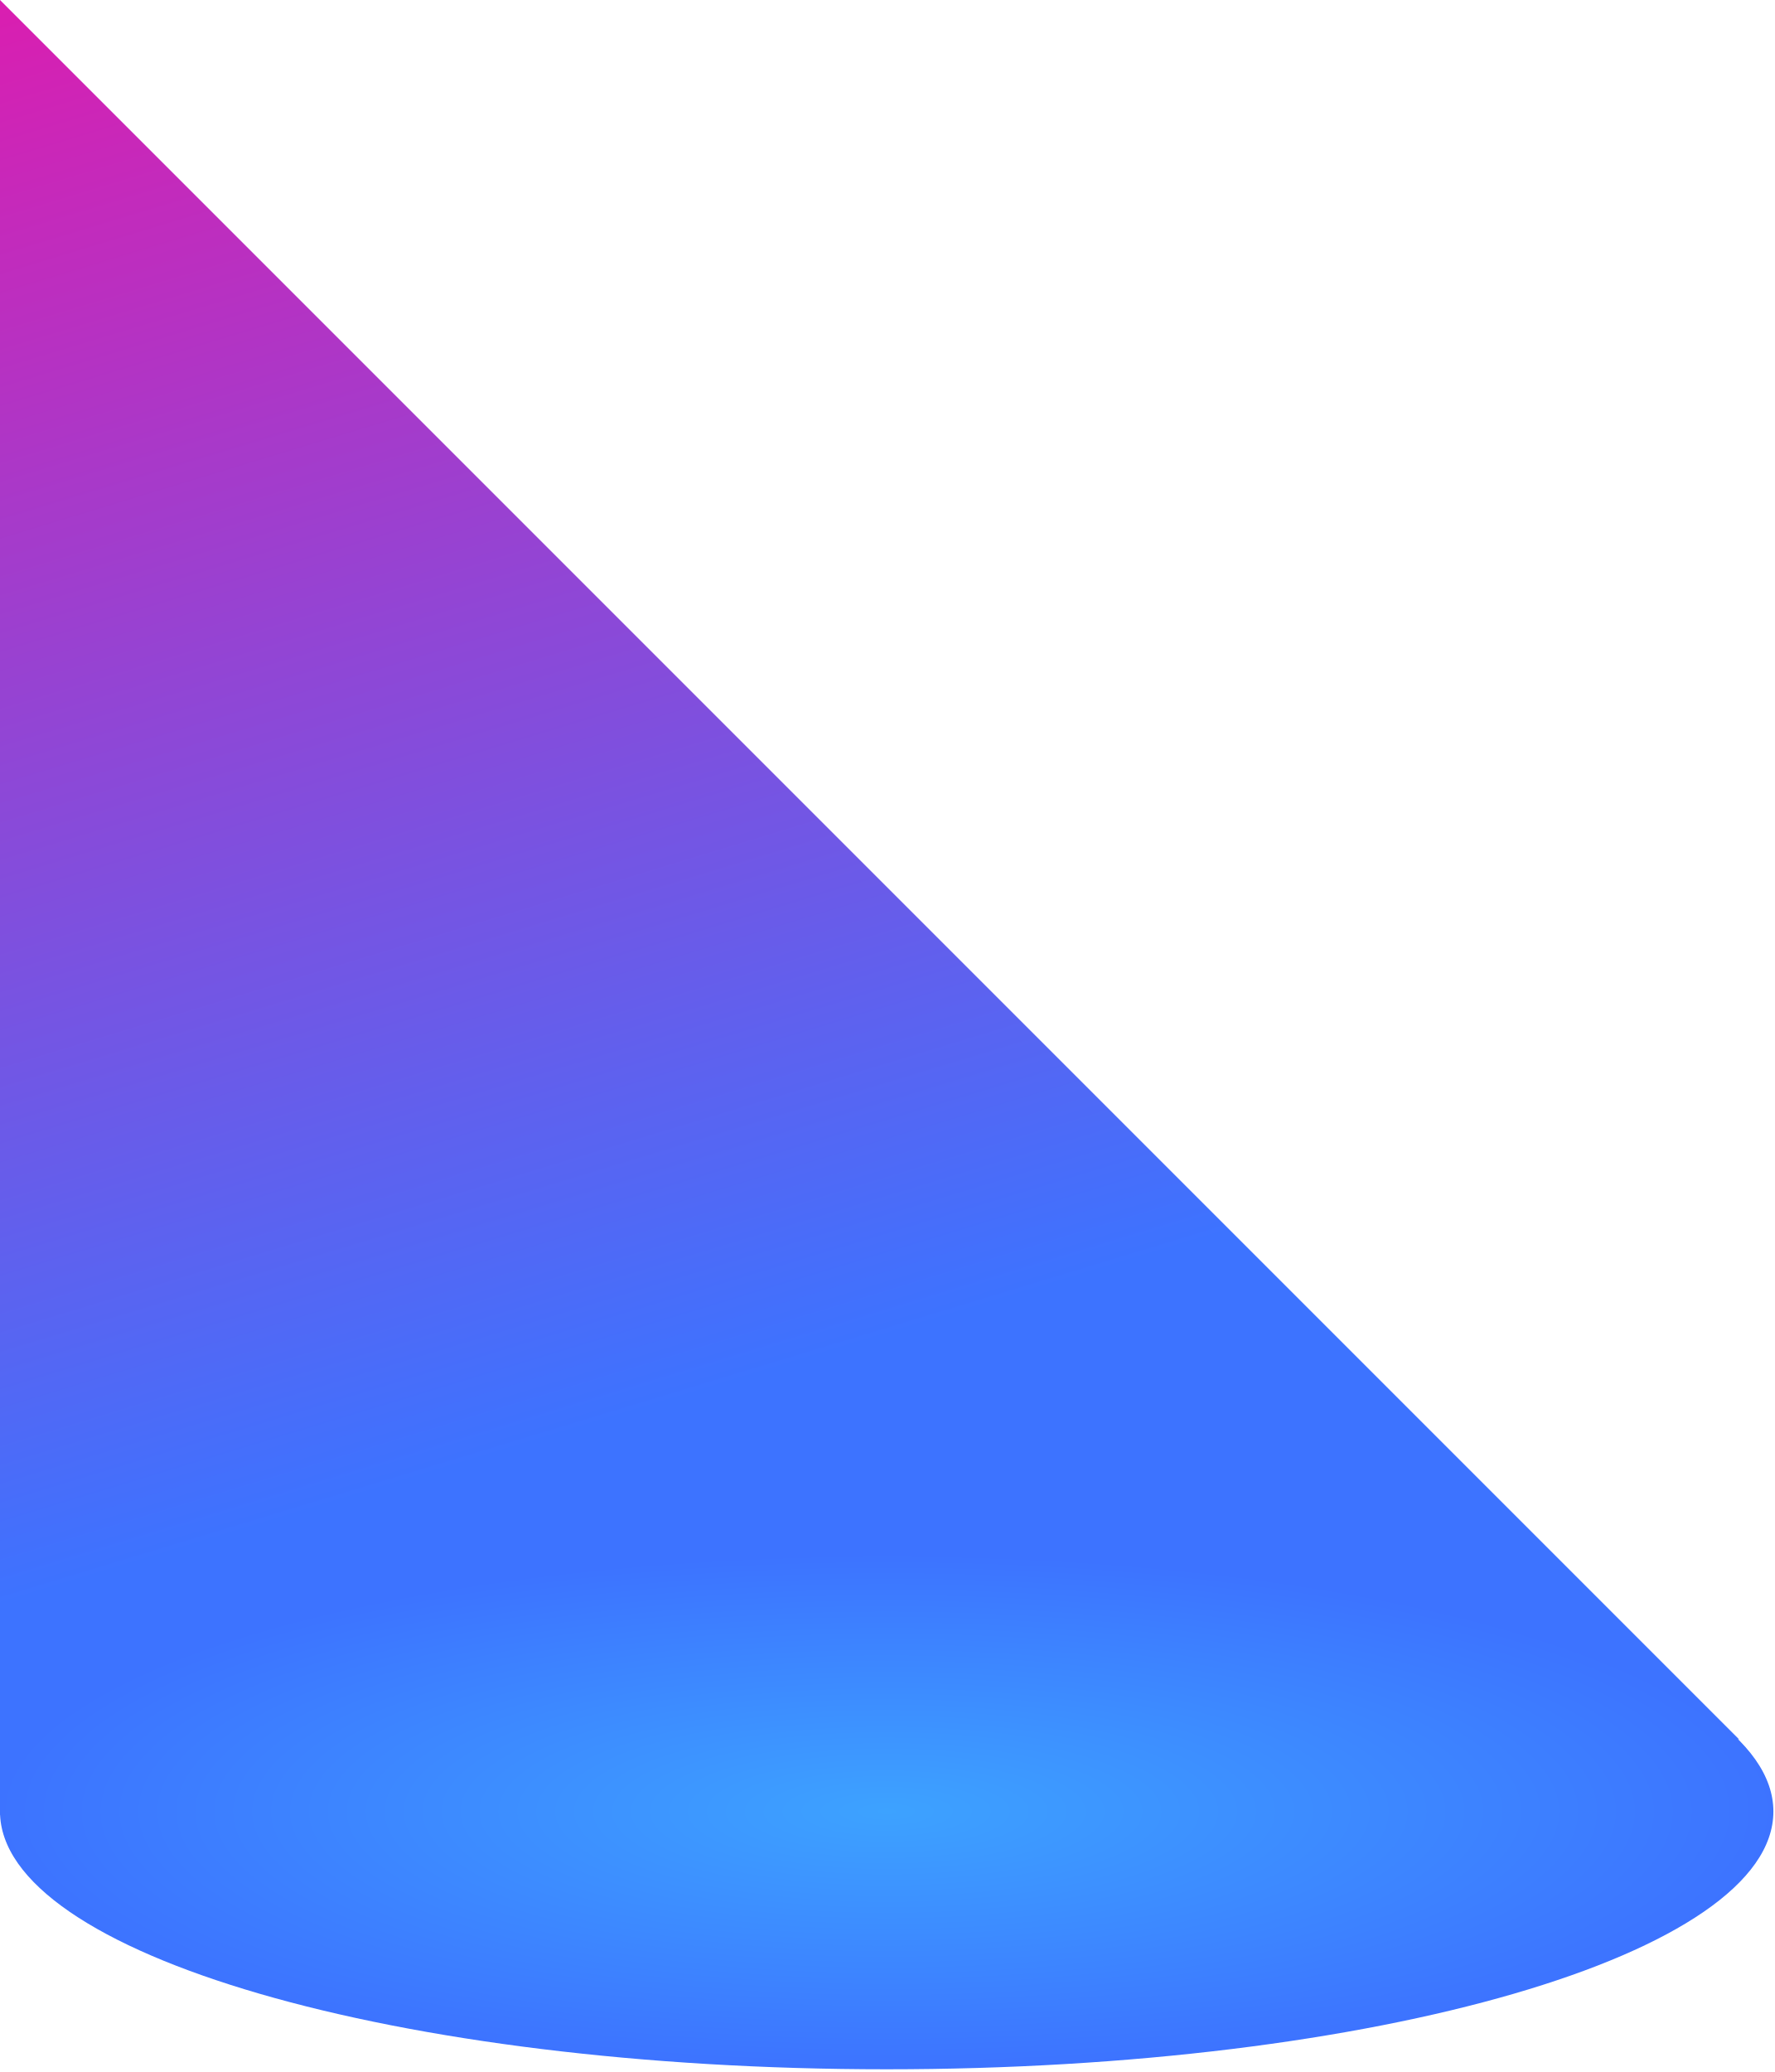
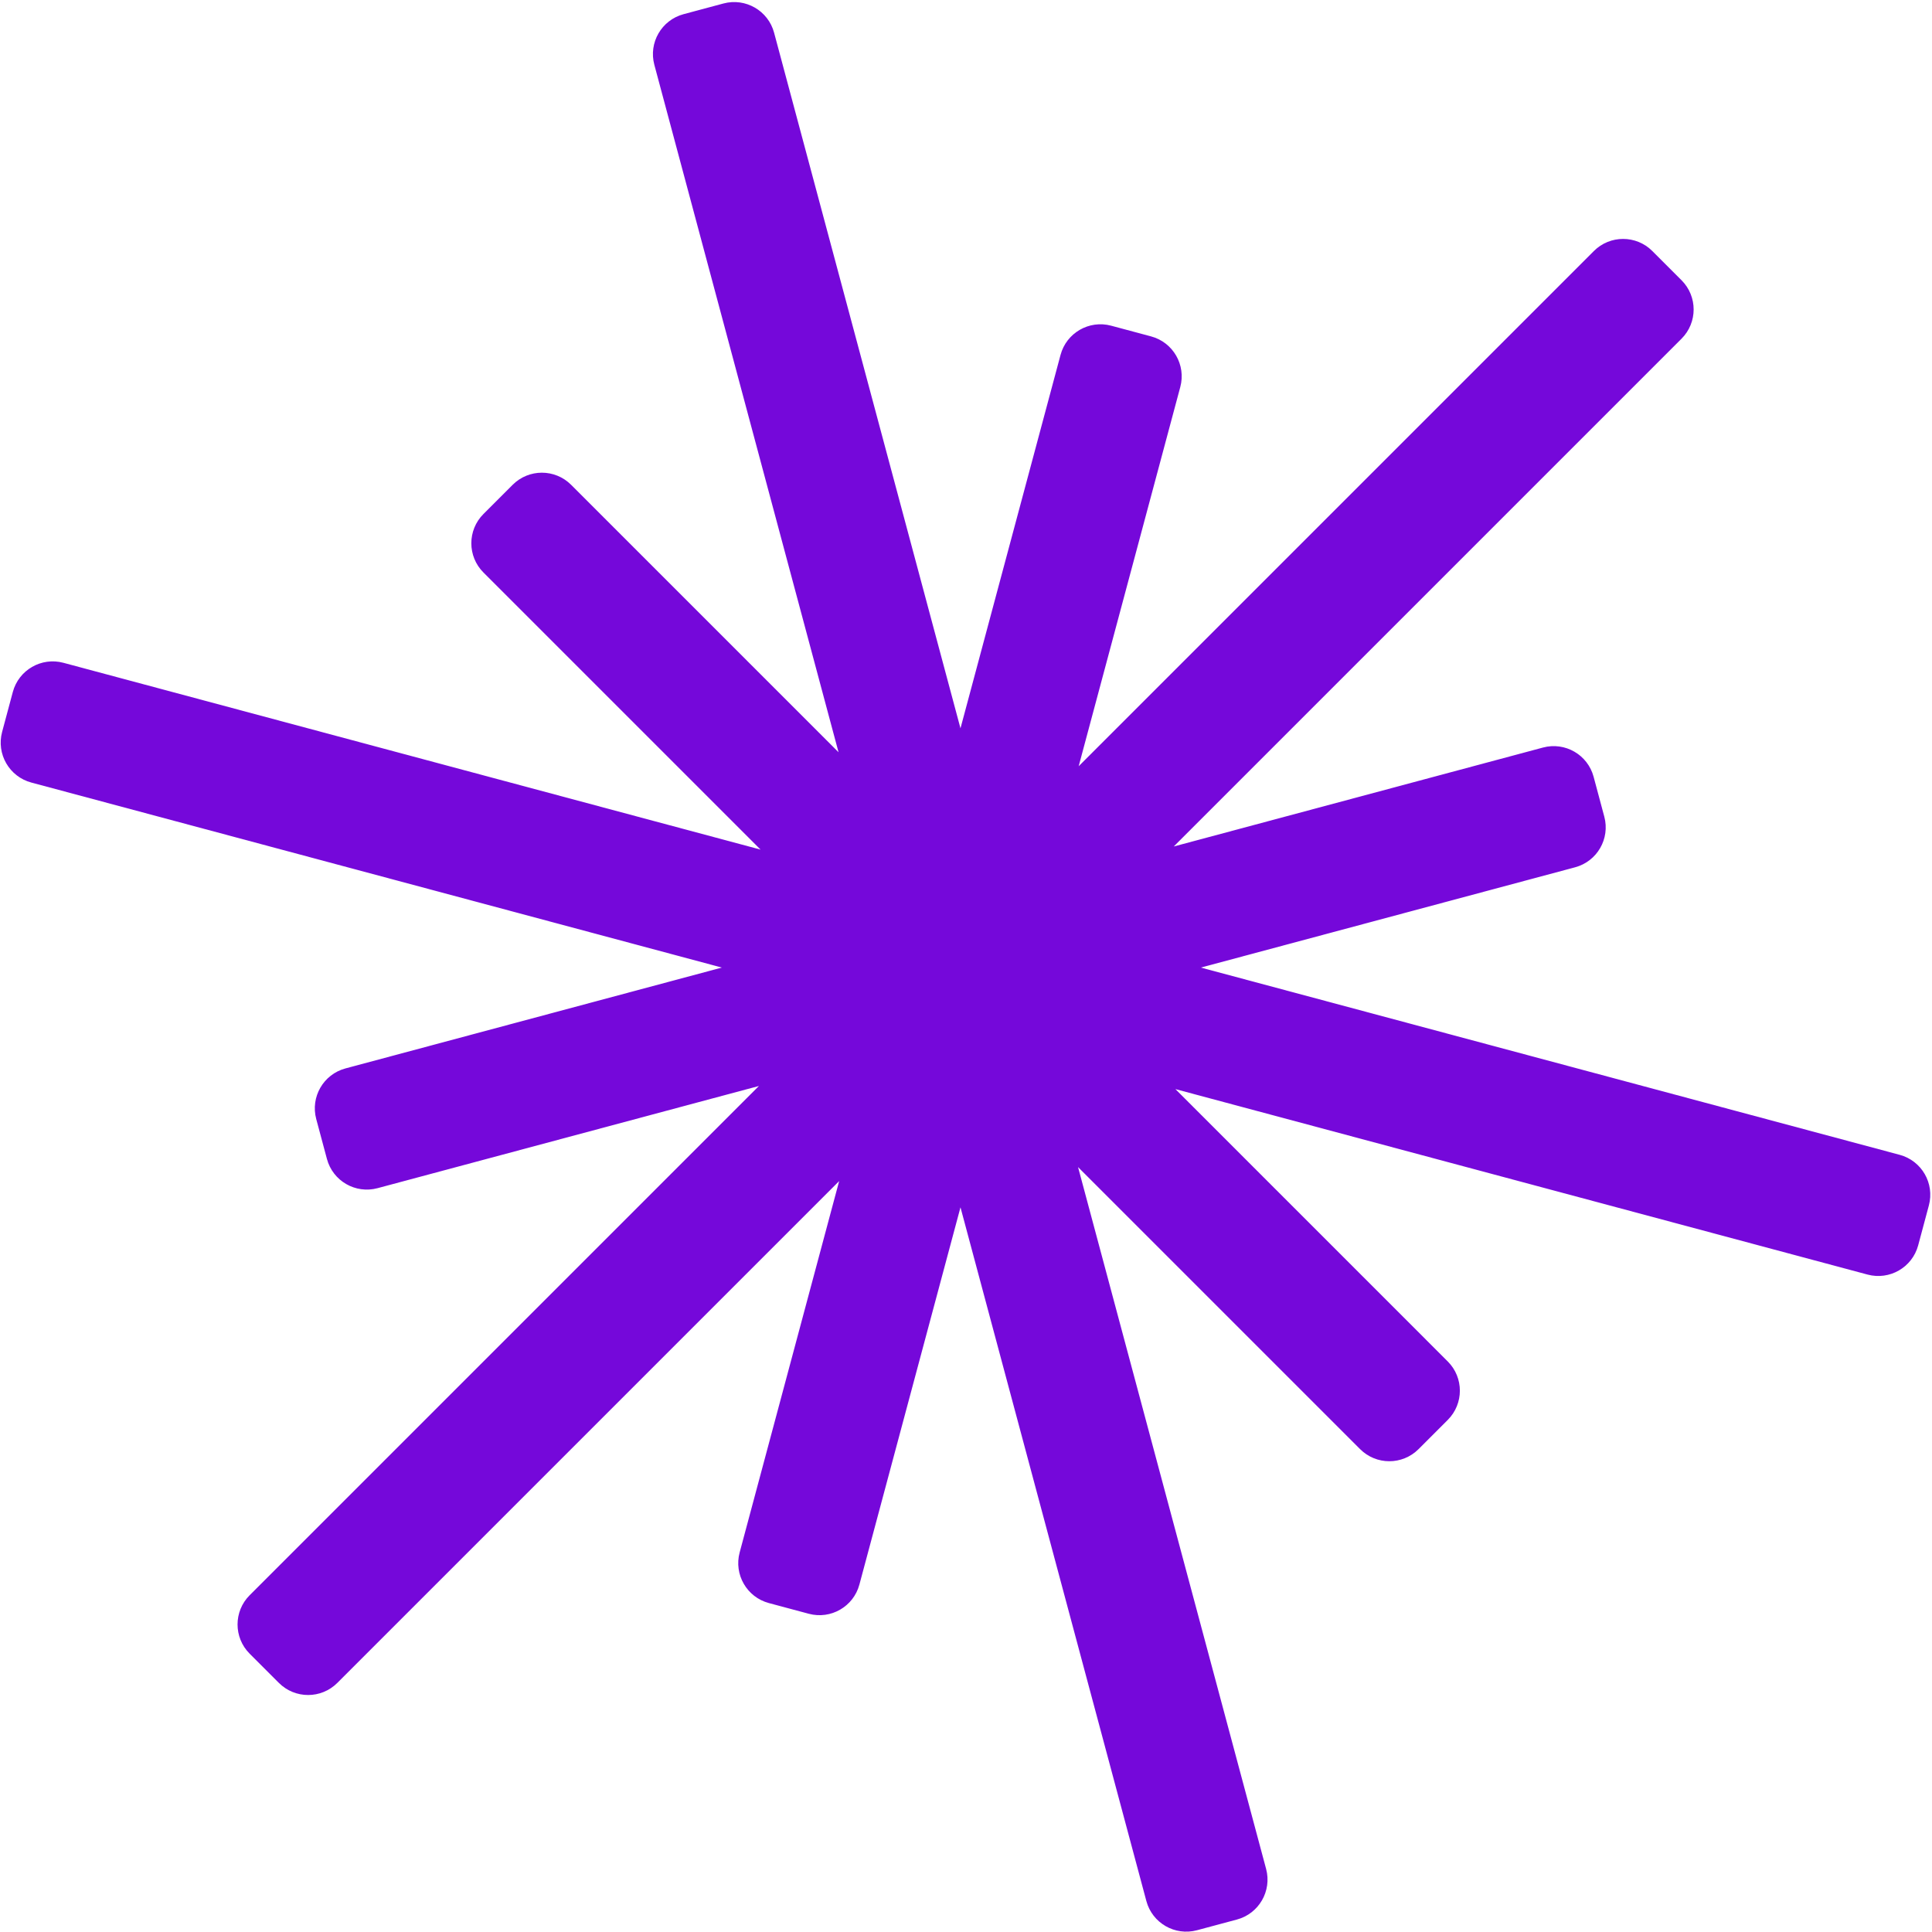
- <svg xmlns="http://www.w3.org/2000/svg" width="436" height="509" viewBox="0 0 436 509" fill="none">
-   <path d="M427.27 427.27L0 445.847V0L427.27 427.27Z" fill="url(#paint0_linear_2_7)" />
-   <ellipse cx="217.857" cy="445.003" rx="217.857" ry="63.331" fill="url(#paint1_radial_2_7)" />
-   <defs>
-     <linearGradient id="paint0_linear_2_7" x1="109.773" y1="361.406" x2="1.15914e-05" y2="-3.52075e-06" gradientUnits="userSpaceOnUse">
-       <stop stop-color="#3D73FF" />
-       <stop offset="1" stop-color="#DA1EB0" />
-     </linearGradient>
-     <radialGradient id="paint1_radial_2_7" cx="0" cy="0" r="1" gradientUnits="userSpaceOnUse" gradientTransform="translate(217.857 445.003) rotate(90) scale(63.3306 217.857)">
-       <stop stop-color="#3DA2FF" />
-       <stop offset="1" stop-color="#3D73FF" />
-     </radialGradient>
-   </defs>
+ <svg xmlns="http://www.w3.org/2000/svg" width="374" height="374" viewBox="0 0 374 374" fill="none">
+   <path fill-rule="evenodd" clip-rule="evenodd" d="M239.439 371.589C243.707 370.445 246.239 366.059 245.096 361.791L208.691 225.927L263.29 280.525C266.414 283.65 271.479 283.65 274.604 280.525L280.26 274.869C283.385 271.744 283.385 266.679 280.26 263.555L227.537 210.831L361.526 246.734C365.794 247.877 370.18 245.344 371.324 241.077L373.394 233.349C374.538 229.082 372.005 224.695 367.738 223.551L232.462 187.304L304.908 167.892C309.175 166.749 311.708 162.362 310.564 158.094L308.494 150.367C307.35 146.099 302.964 143.567 298.696 144.71L227.217 163.863L325.515 65.565C328.639 62.441 328.639 57.376 325.515 54.251L319.858 48.594C316.734 45.47 311.669 45.47 308.545 48.594L208.812 148.327L228.482 74.917C229.625 70.649 227.093 66.263 222.825 65.119L215.098 63.048C210.83 61.905 206.443 64.438 205.3 68.705L185.932 140.988L149.85 6.33C148.707 2.063 144.32 -0.47 140.052 0.673L132.325 2.744C128.057 3.888 125.525 8.274 126.668 12.542L162.327 145.621L110.555 93.849C107.431 90.725 102.365 90.725 99.241 93.849L93.584 99.506C90.46 102.63 90.46 107.696 93.584 110.82L147.231 164.467L12.277 128.306C8.009 127.162 3.622 129.695 2.479 133.963L0.408 141.69C-0.735 145.958 1.797 150.345 6.065 151.488L139.733 187.304L66.874 206.827C62.606 207.97 60.073 212.357 61.217 216.625L63.288 224.352C64.431 228.62 68.818 231.153 73.085 230.009L146.912 210.227L48.329 308.81C45.205 311.934 45.205 316.999 48.329 320.123L53.986 325.78C57.111 328.904 62.176 328.904 65.3 325.78L162.447 228.633L143.183 300.528C142.04 304.795 144.572 309.182 148.84 310.325L156.567 312.396C160.835 313.54 165.222 311.007 166.365 306.739L185.932 233.716L221.914 368.003C223.057 372.27 227.444 374.803 231.712 373.66L239.439 371.589Z" fill="#7508DA" />
</svg>
